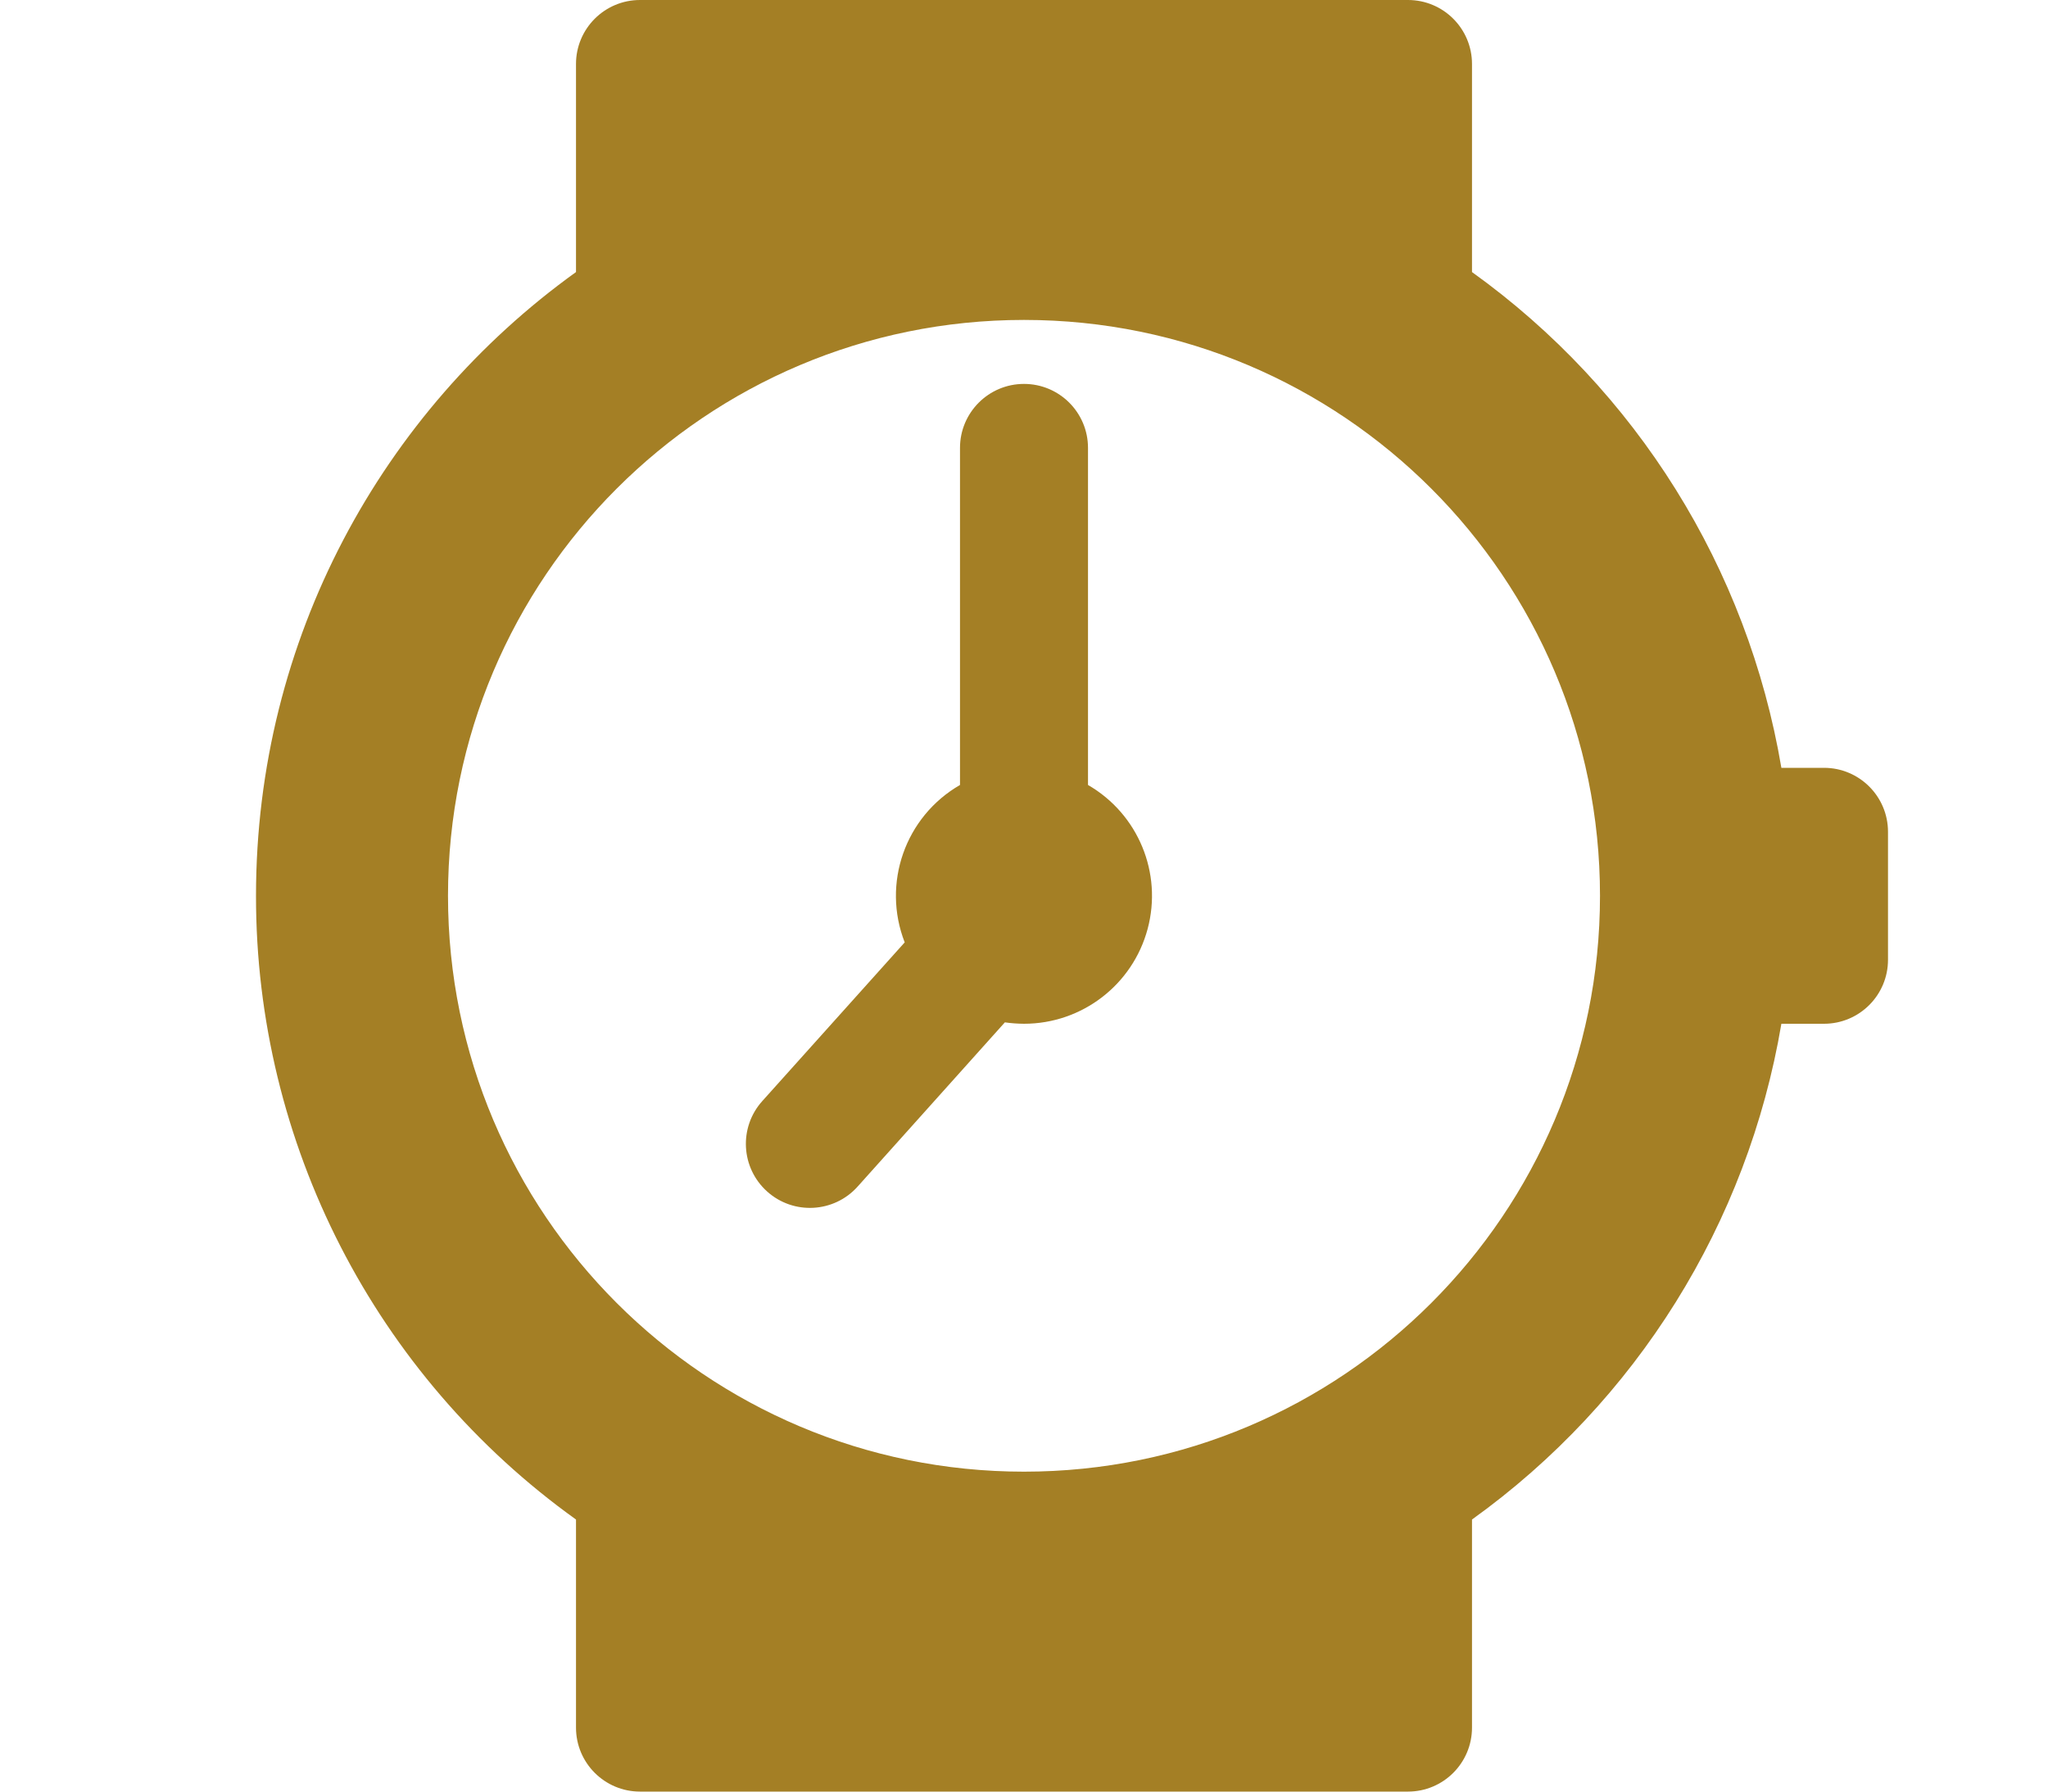
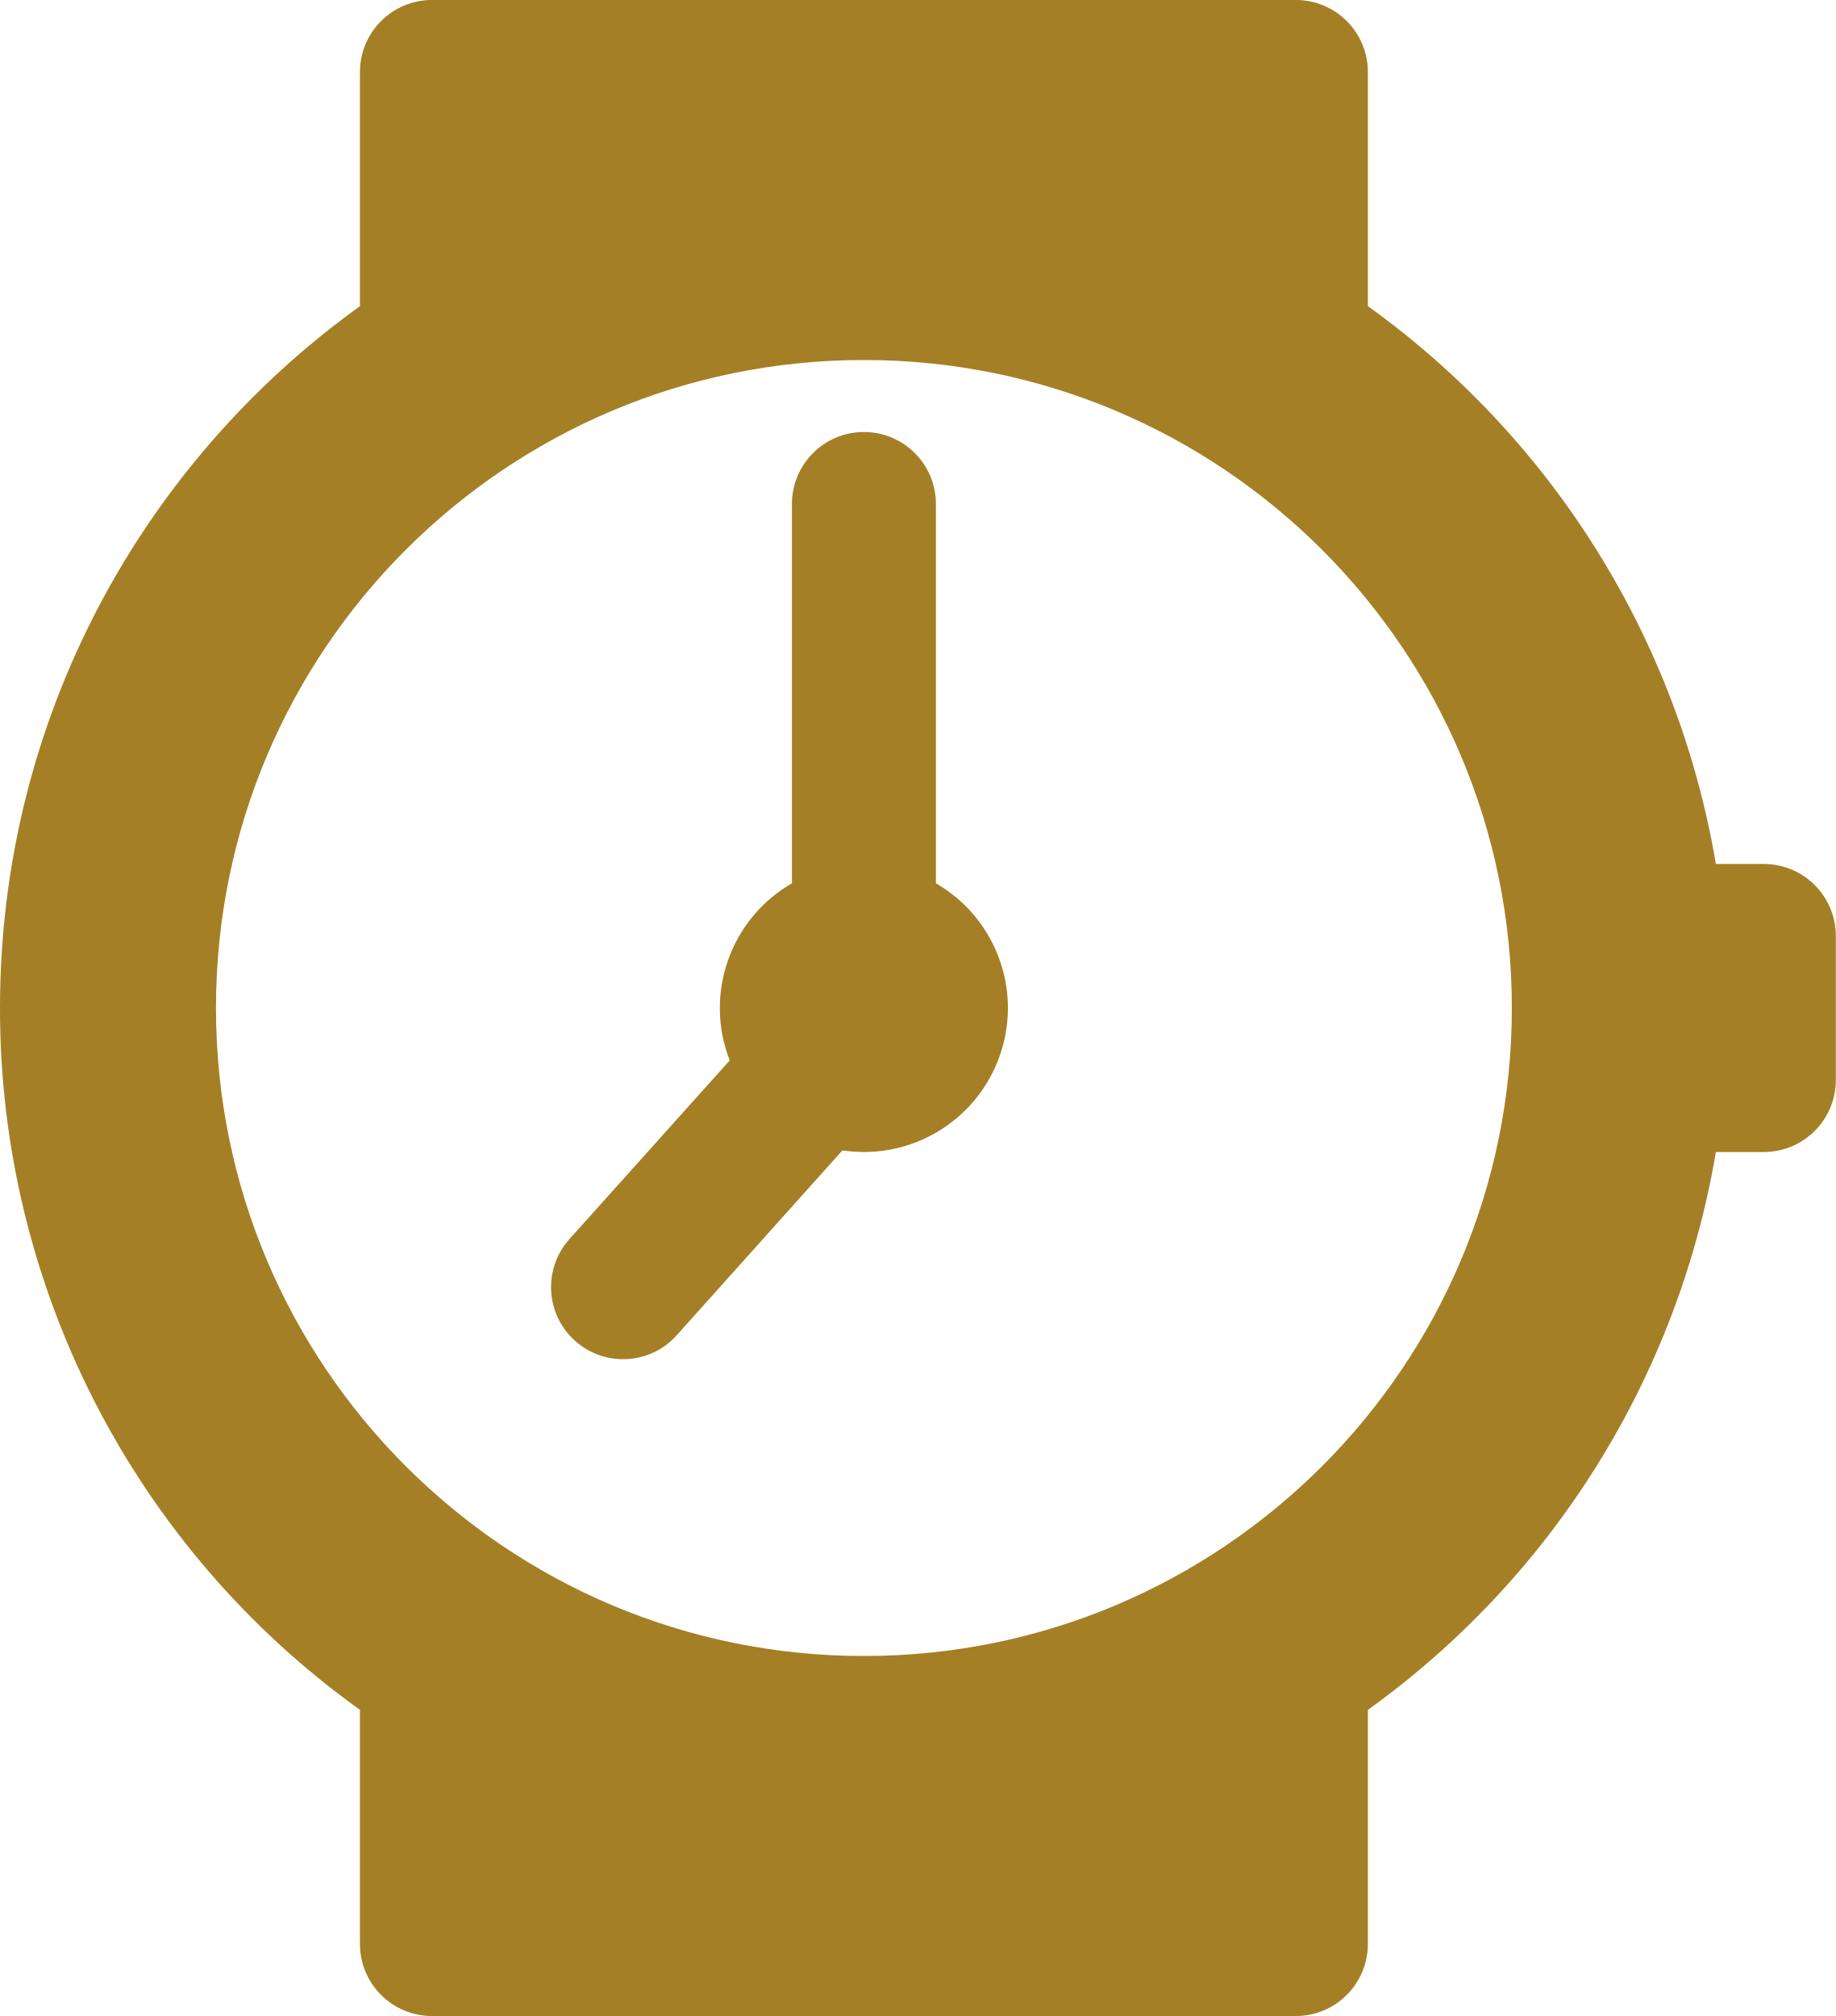
- <svg xmlns="http://www.w3.org/2000/svg" width="32" height="28" viewBox="0 2 32 28">
+ <svg xmlns="http://www.w3.org/2000/svg" width="25.5" height="28" viewBox="4 2 25.5 28">
  <g fill="#A47F25">
    <path d="M16 8a1 1 0 0 0-1 1v5.268a2 2 0 0 0-.864 2.46l-2.226 2.481a1 1 0 0 0 1.49 1.336l2.301-2.567q.147.021.299.022a2 2 0 0 0 1-3.732V9a1 1 0 0 0-1-1" />
    <path d="M9 3a1 1 0 0 1 1-1h12a1 1 0 0 1 1 1v3.252A12 12 0 0 1 27.834 14h.666a1 1 0 0 1 1 1v2a1 1 0 0 1-1 1h-.666A12 12 0 0 1 23 25.748V29a1 1 0 0 1-1 1H10a1 1 0 0 1-1-1v-3.252A11.98 11.98 0 0 1 4 16c0-4.015 1.972-7.57 5-9.748zm16 13a9 9 0 1 0-18 0a9 9 0 0 0 18 0" />
  </g>
</svg>
